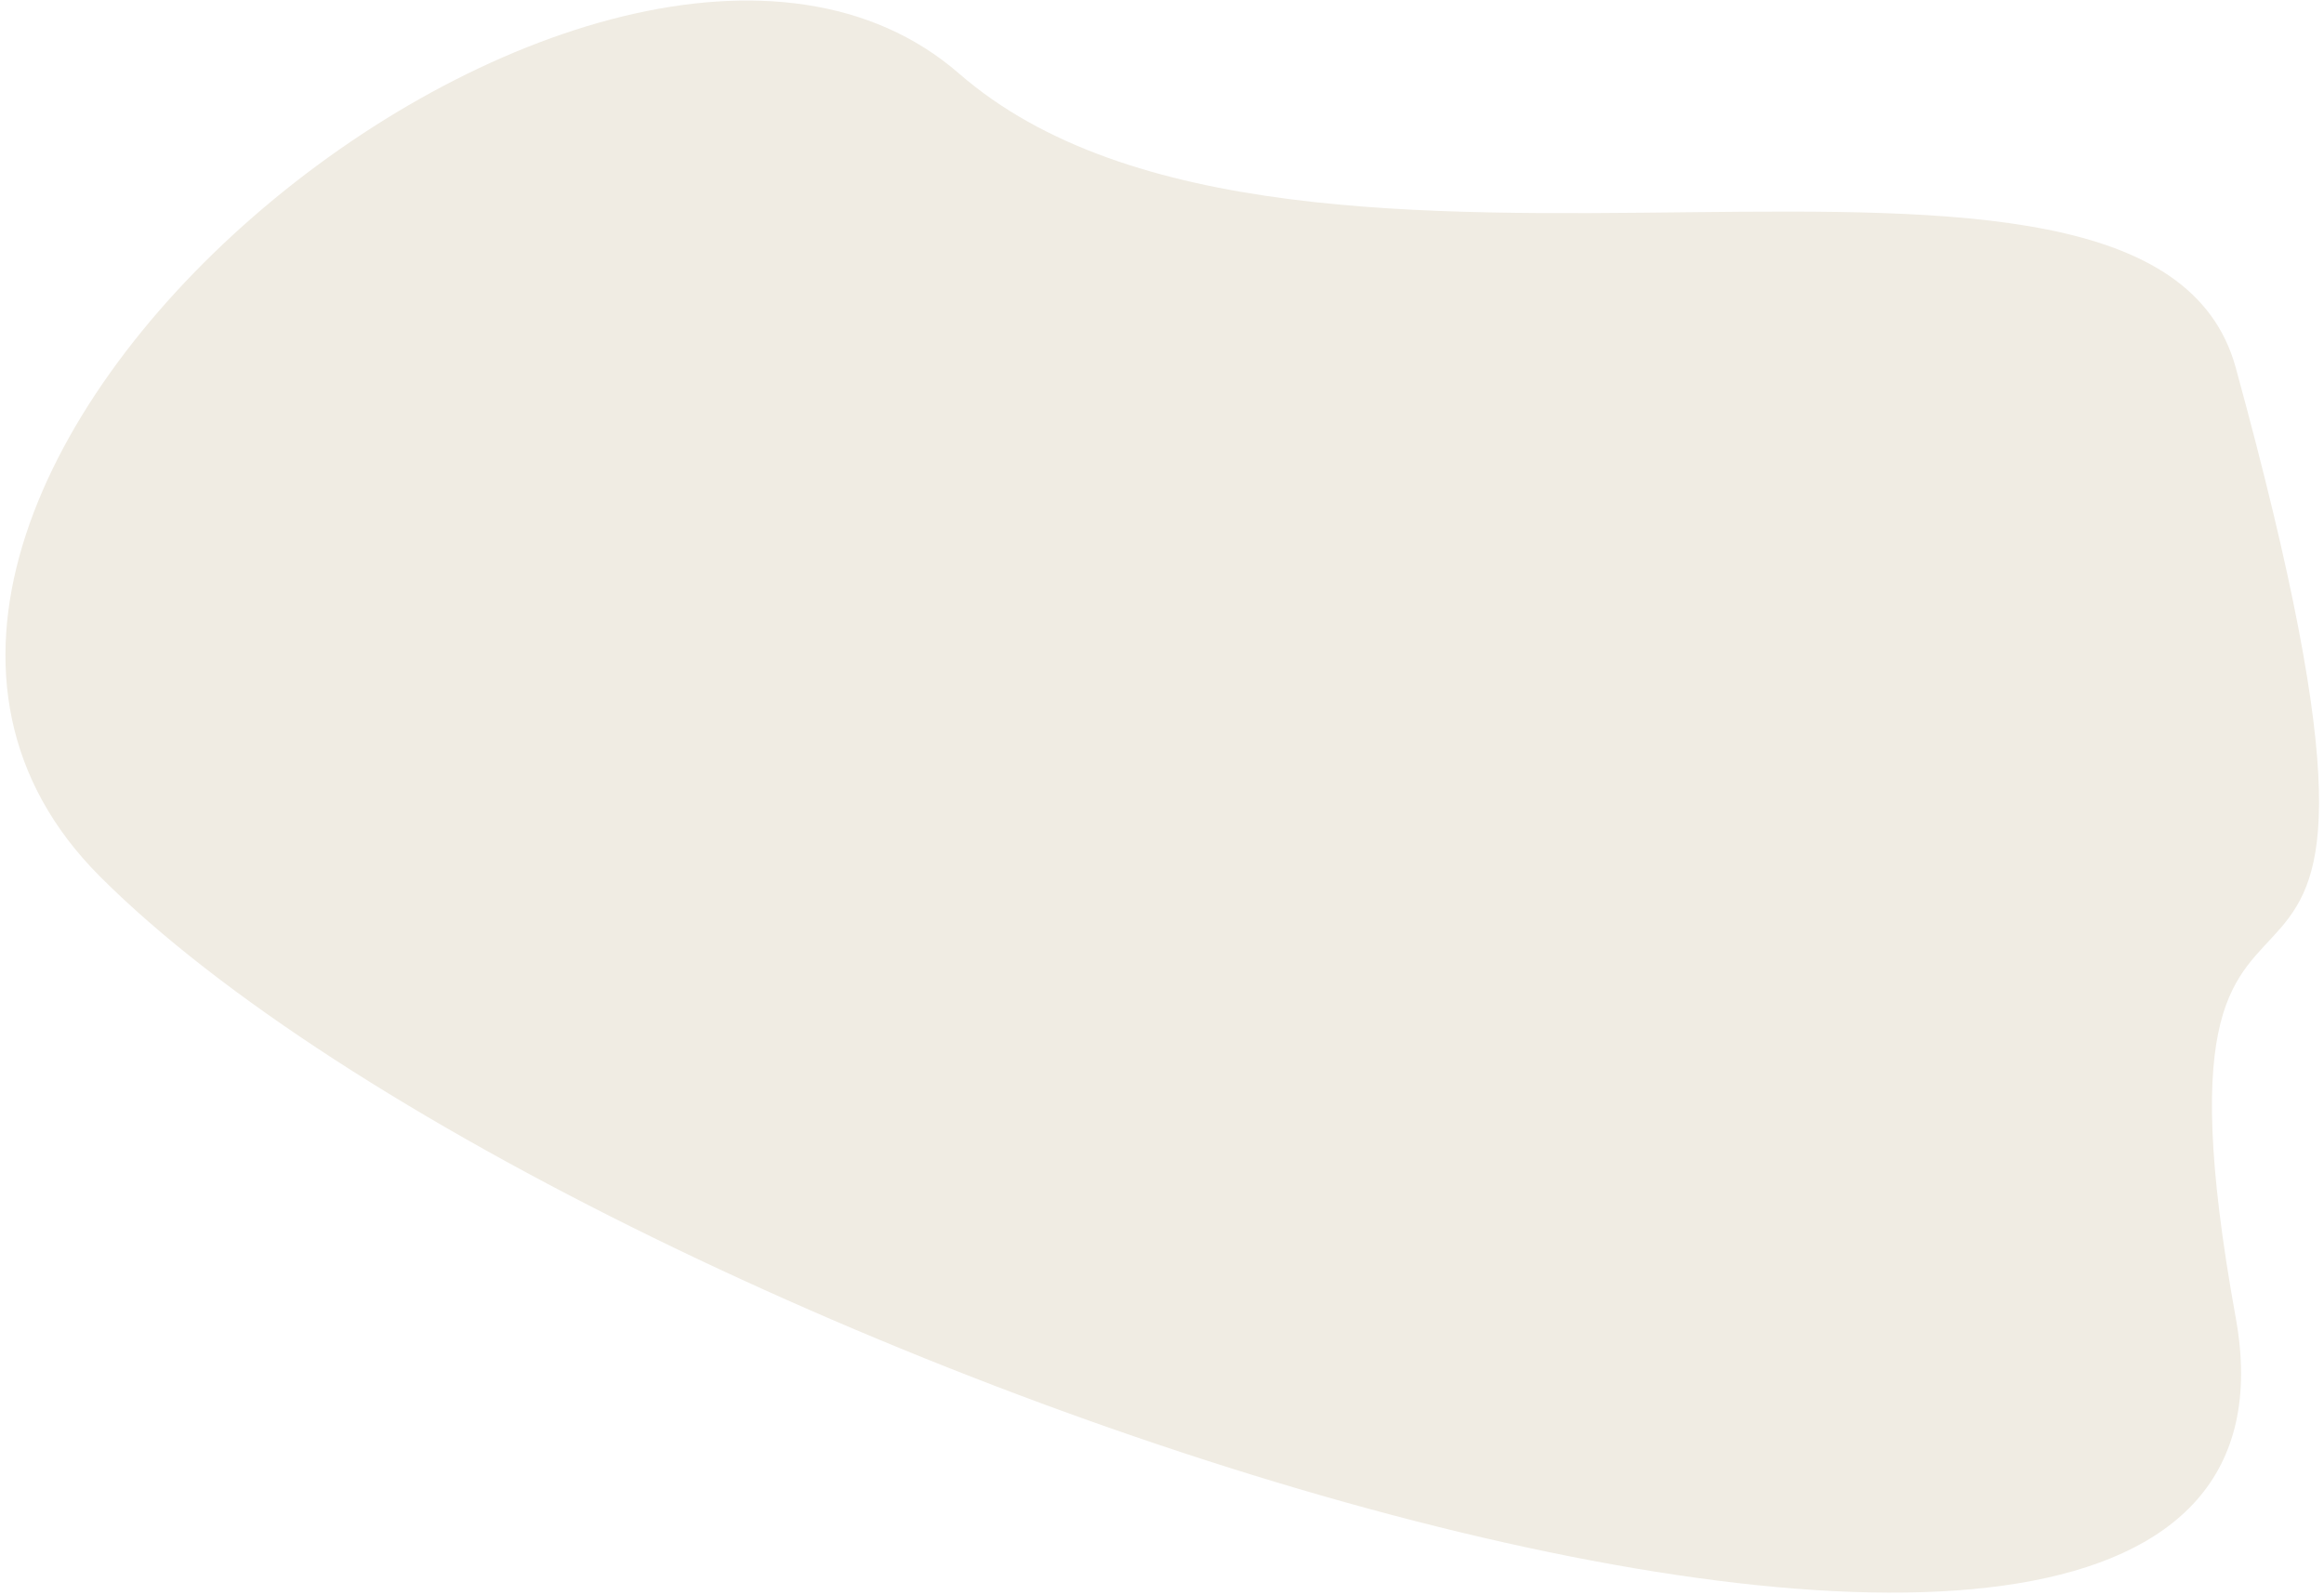
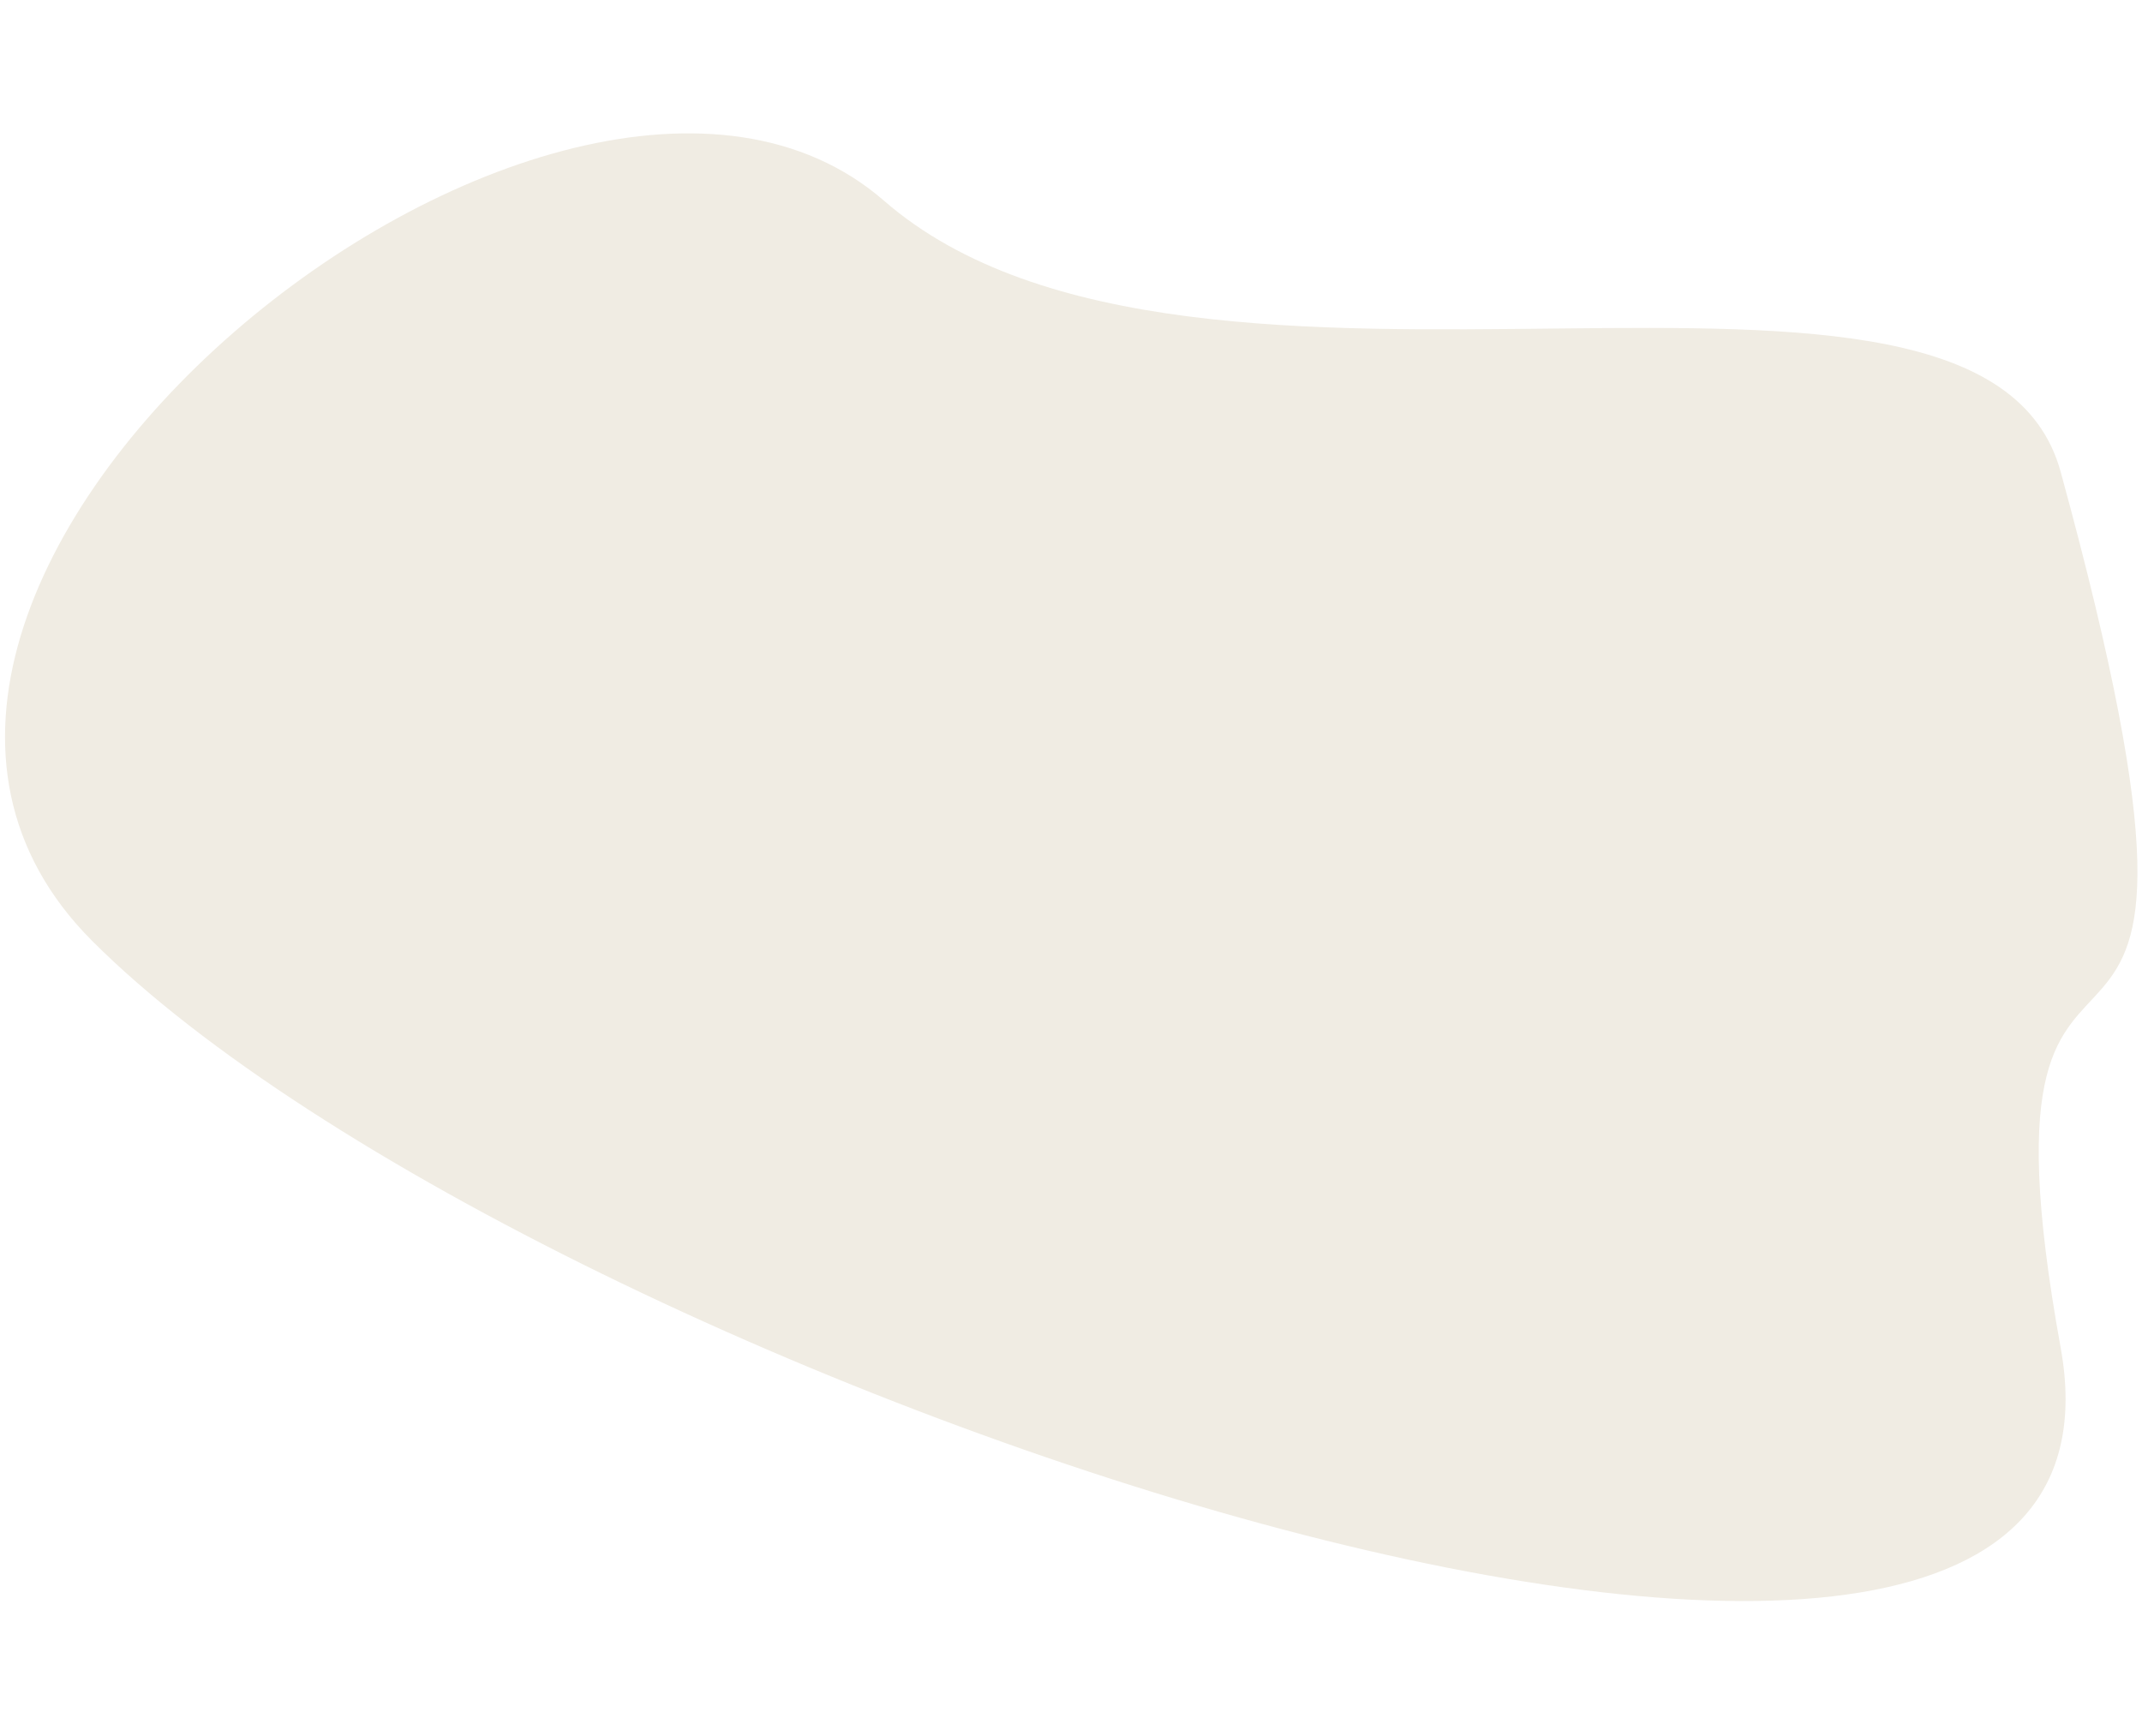
- <svg xmlns="http://www.w3.org/2000/svg" width="395" height="271" viewBox="0 0 395 271" fill="none">
+ <svg xmlns="http://www.w3.org/2000/svg" width="395" height="320" viewBox="0 0 395 271" fill="none">
  <style type="text/css">
        #blob { 
            animation: x 18s linear forwards infinite; 
            }

        @keyframes x {

             50%{
                rotate: 5deg;
                transform: translateX(15px) translateY(-10px) scale(0.92)
                }
            100%{
                rotate: 0deg;
                transform: scale(1)
            }
        }
    </style>
  <path id="blob" d="M17 149C-48.5 83.5 103.475 -39.261 163 12.5C220.5 62.5 365.258 8.693 380 62.5C420 208.5 360.5 116.5 380 224C399.5 331.5 98.853 230.854 17 149Z" fill="#F0ECE3" />
</svg>
